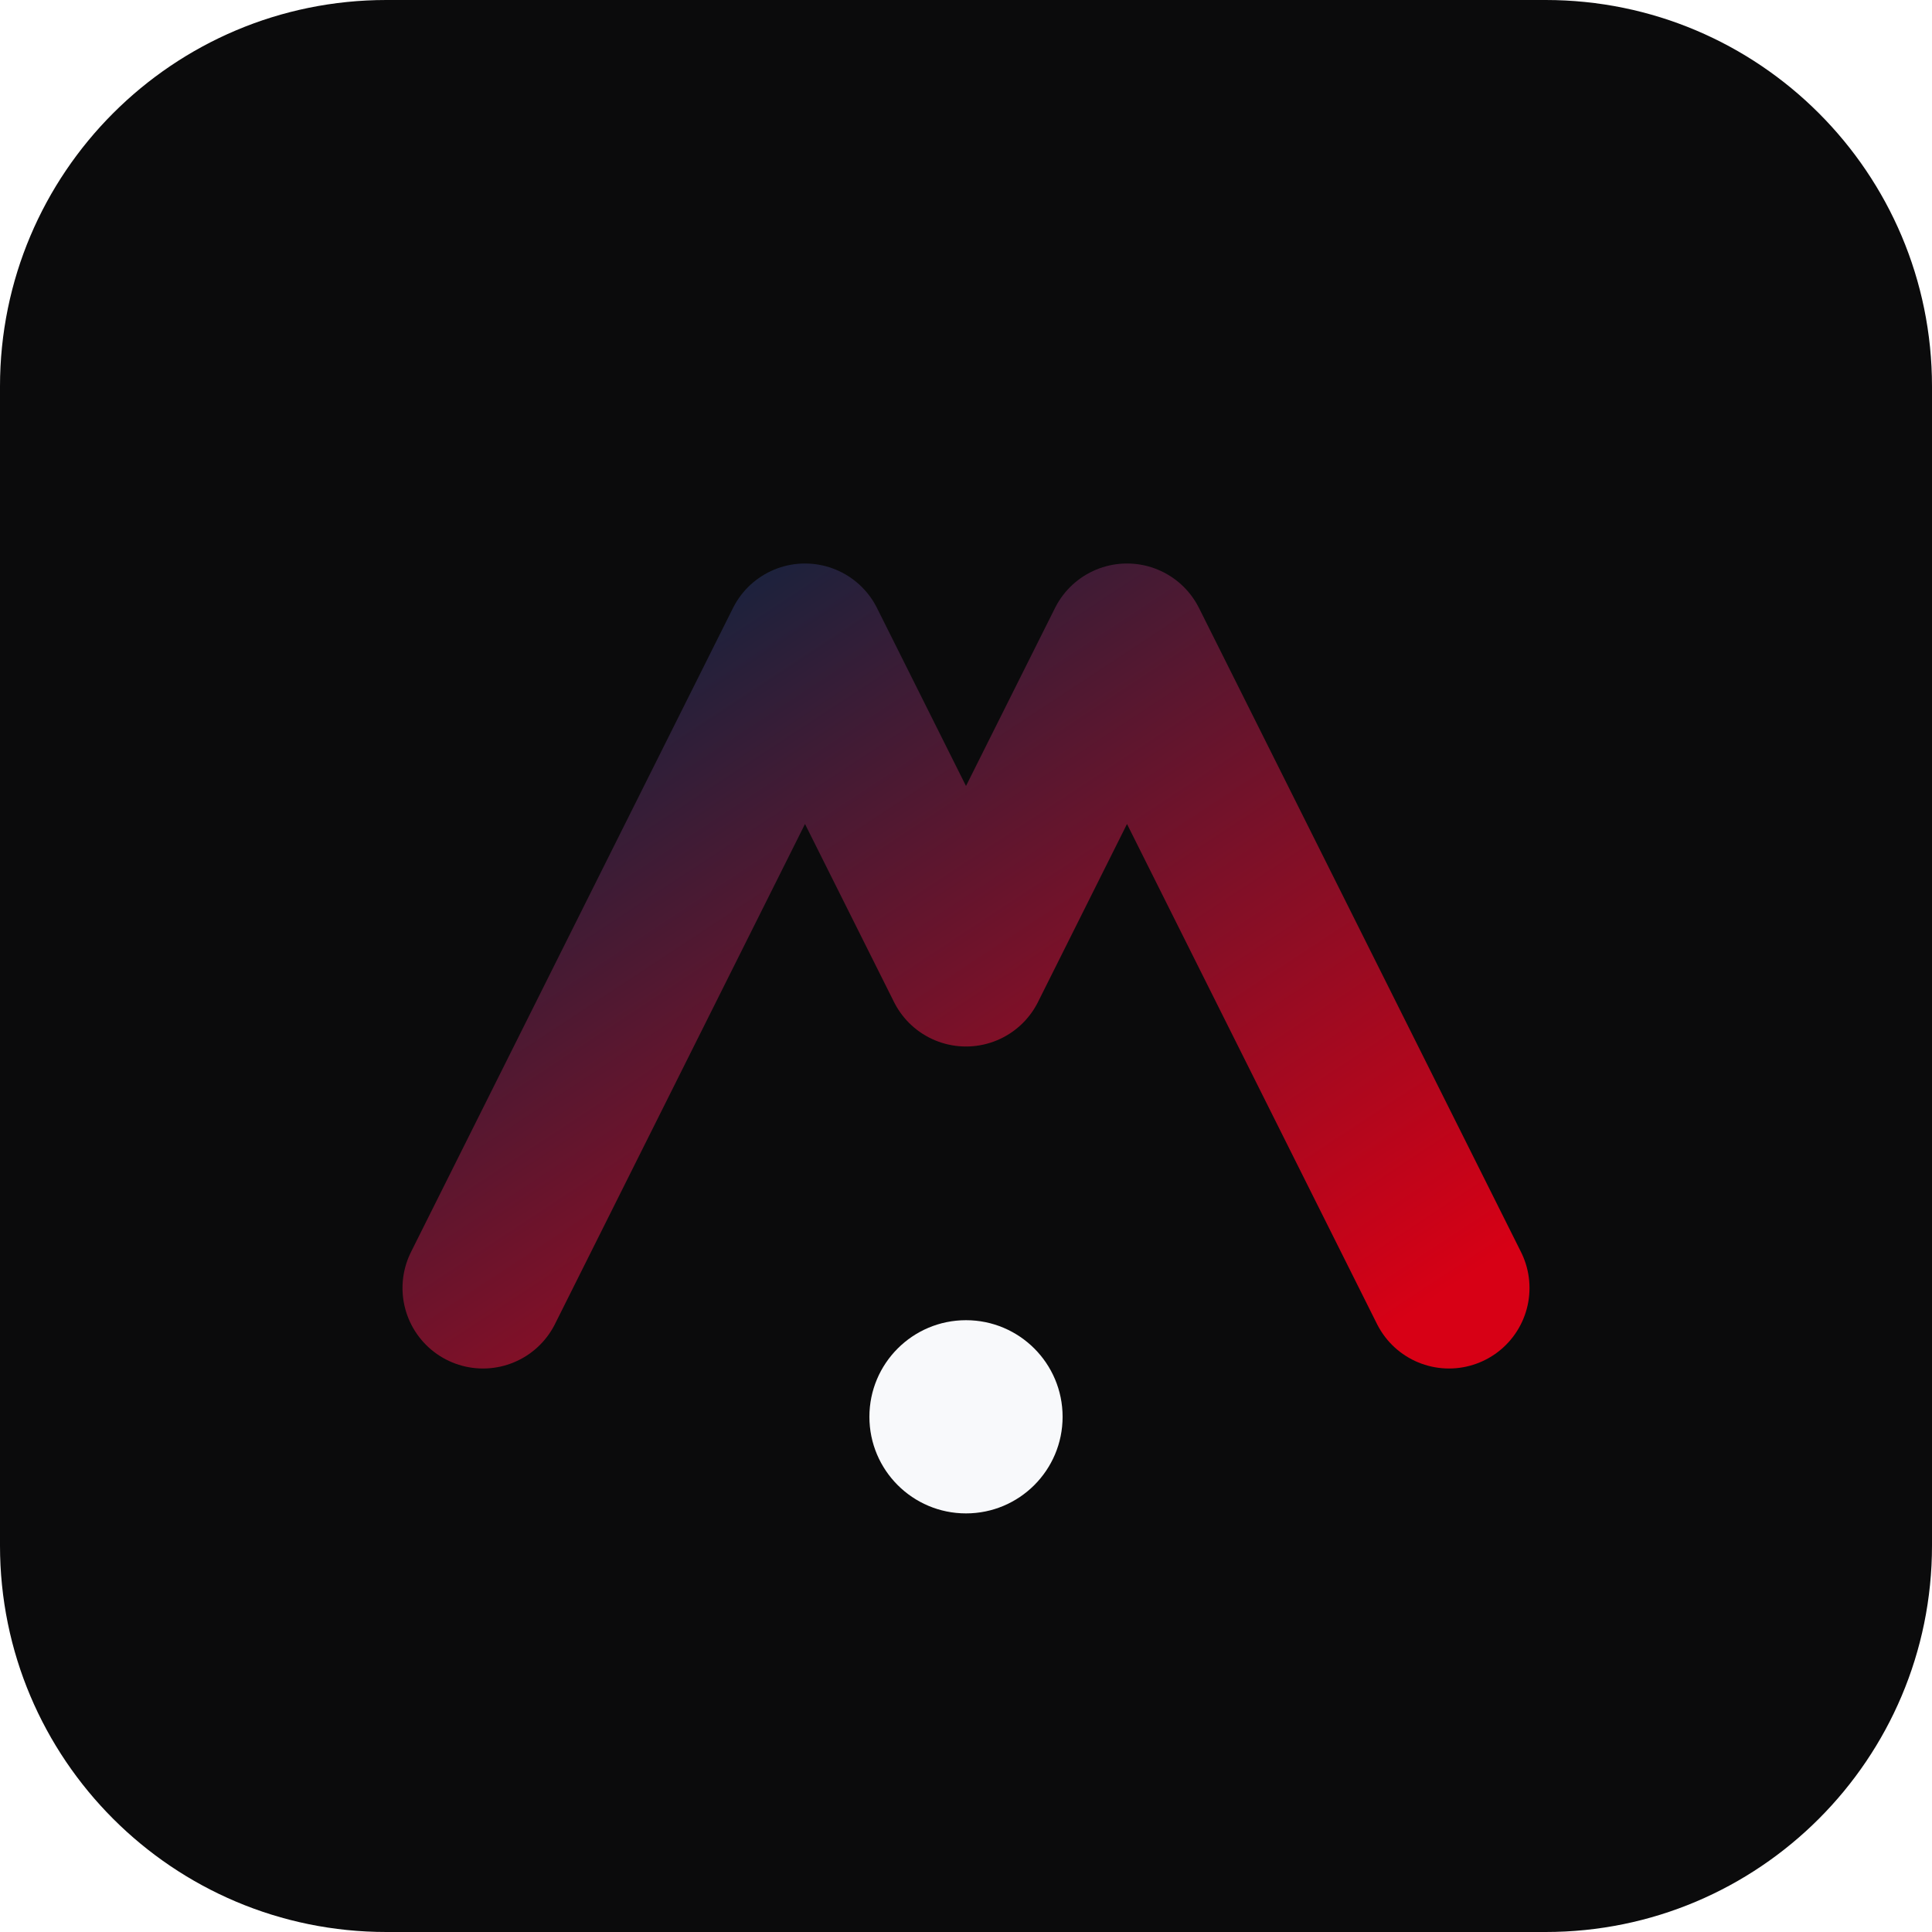
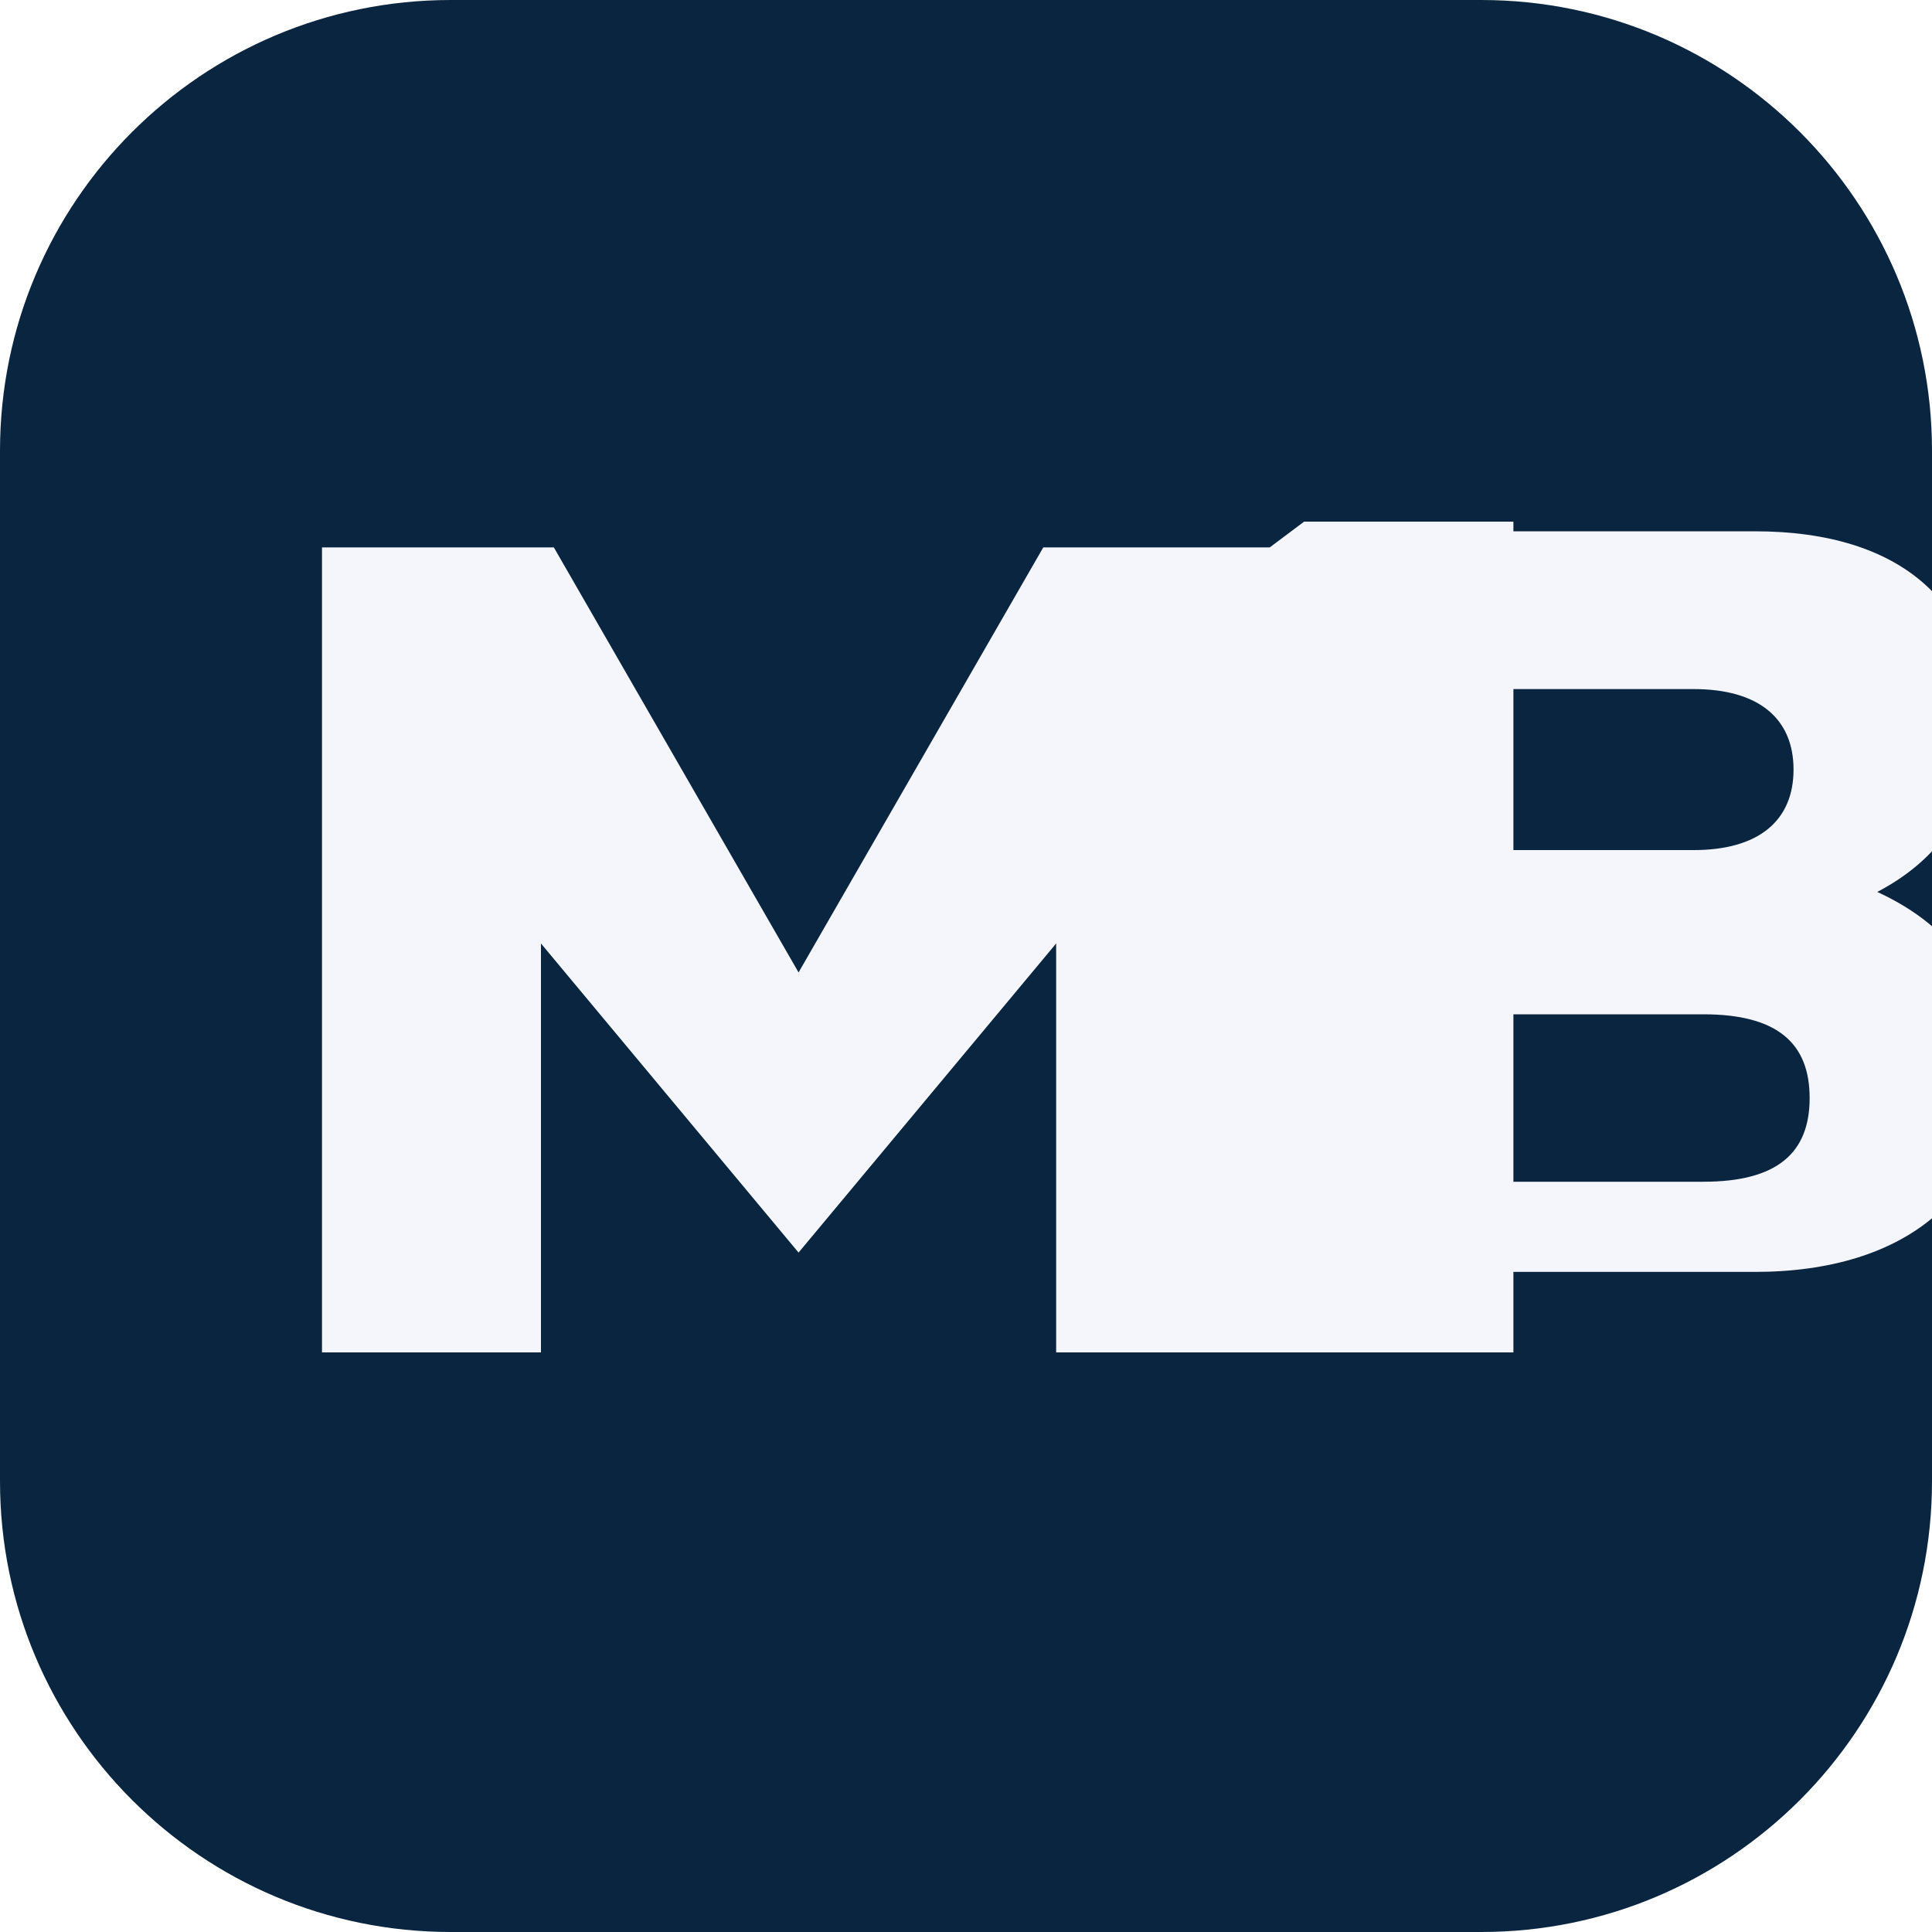
- <svg xmlns="http://www.w3.org/2000/svg" viewBox="0 0 120 120">
-   <defs>
-     <linearGradient id="a" x1="0" y1="0" x2="1" y2="1">
-       <stop offset="0" stop-color="#0A2540" />
-       <stop offset="1" stop-color="#D70015" />
-     </linearGradient>
-   </defs>
-   <rect width="120" height="120" rx="24" fill="#0b0b0c" />
-   <path d="M30 80 L50 40 L60 60 L70 40 L90 80" fill="none" stroke="url(#a)" stroke-width="10" stroke-linecap="round" stroke-linejoin="round" />
-   <circle cx="60" cy="88" r="6" fill="#F8F9FB" />
+ <svg xmlns="http://www.w3.org/2000/svg" viewBox="0 0 120 120" role="img" aria-labelledby="logoTitle">
+   <rect width="120" height="120" rx="28" fill="#0A2540" />
+   <path fill="#F4F6FC" d="M20 84V34h14.4l15.2 26.4L64.8 34H79v50H65.6V58.6L49.6 77.8 33.6 58.6V84H20zm57.2 0V45.4L69 50.8v-9.4l12-9h13V84H77.2zm14.6 0V73.4h14c4.6 0 6.6-1.8 6.6-5.2 0-3.4-2-5.2-6.6-5.2H91.8V52.8h13.4c4 0 6.2-1.8 6.2-5 0-3.2-2.2-5-6.2-5H91.6V33H109c9.2 0 14 4.6 14 11.8 0 4.8-2.2 8.4-6.4 10.6 4.8 2.2 7.4 6 7.4 11.2 0 7.6-5.6 12.4-15 12.4H91.8z" />
</svg>
